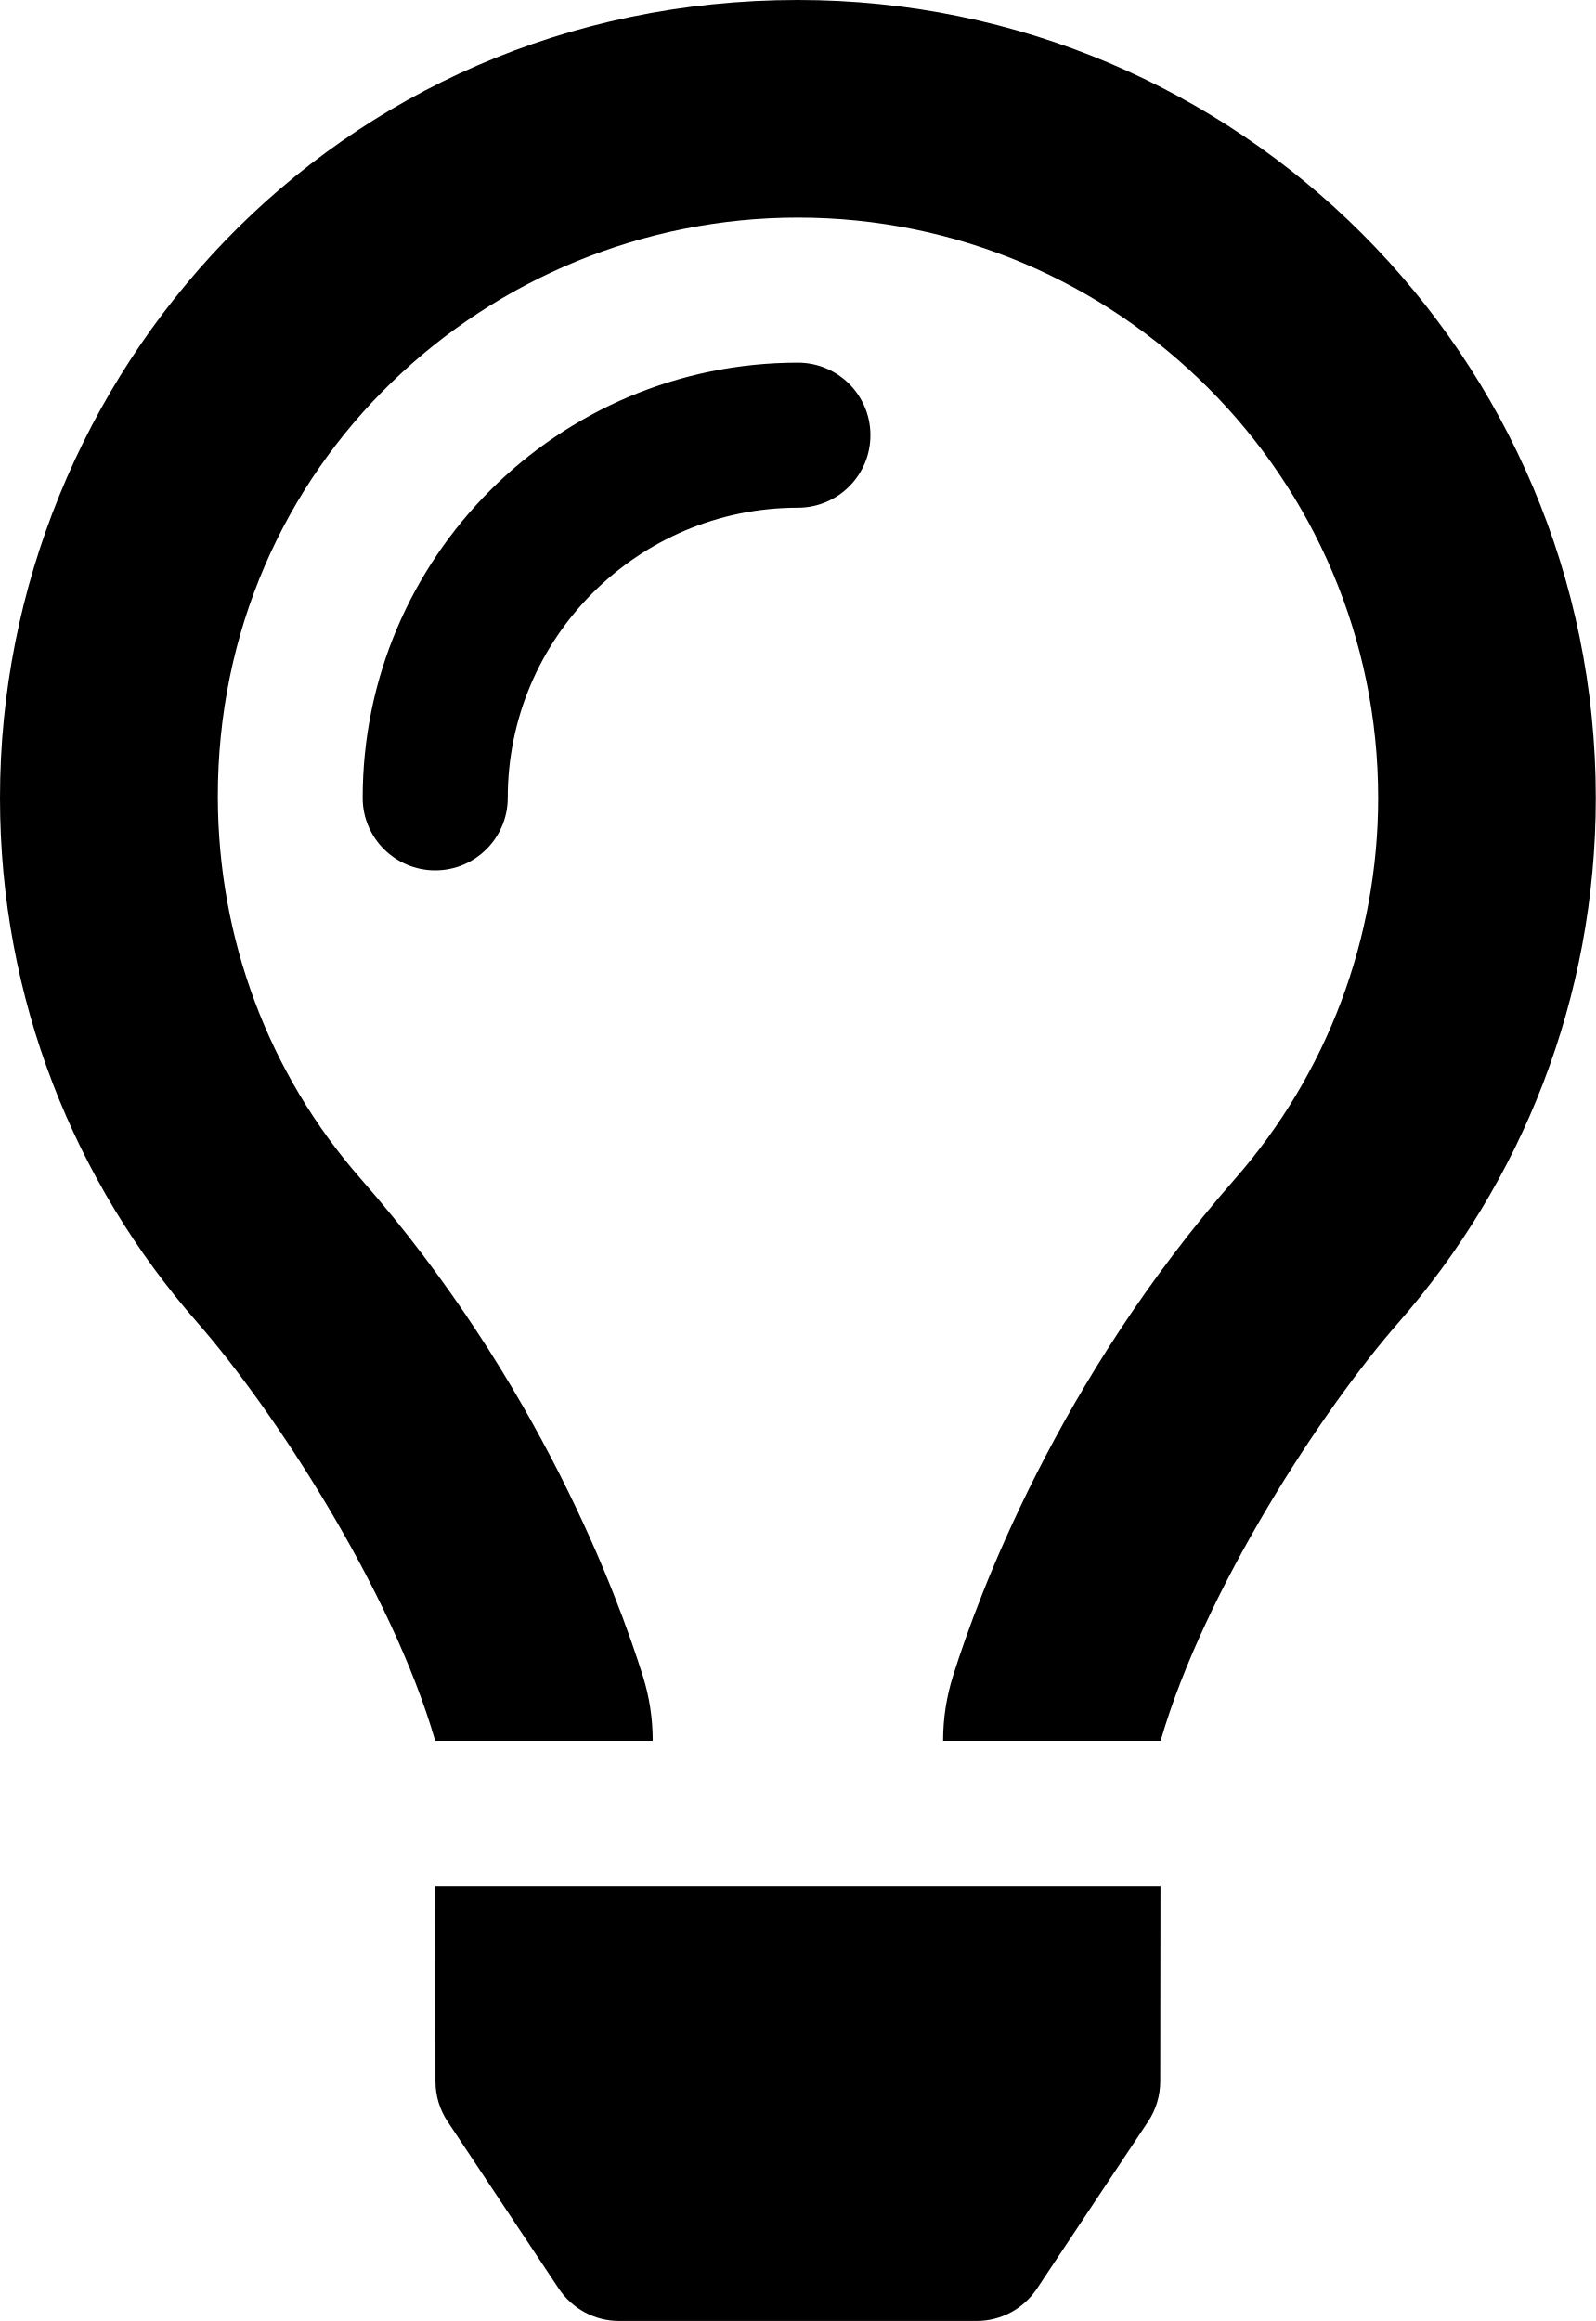
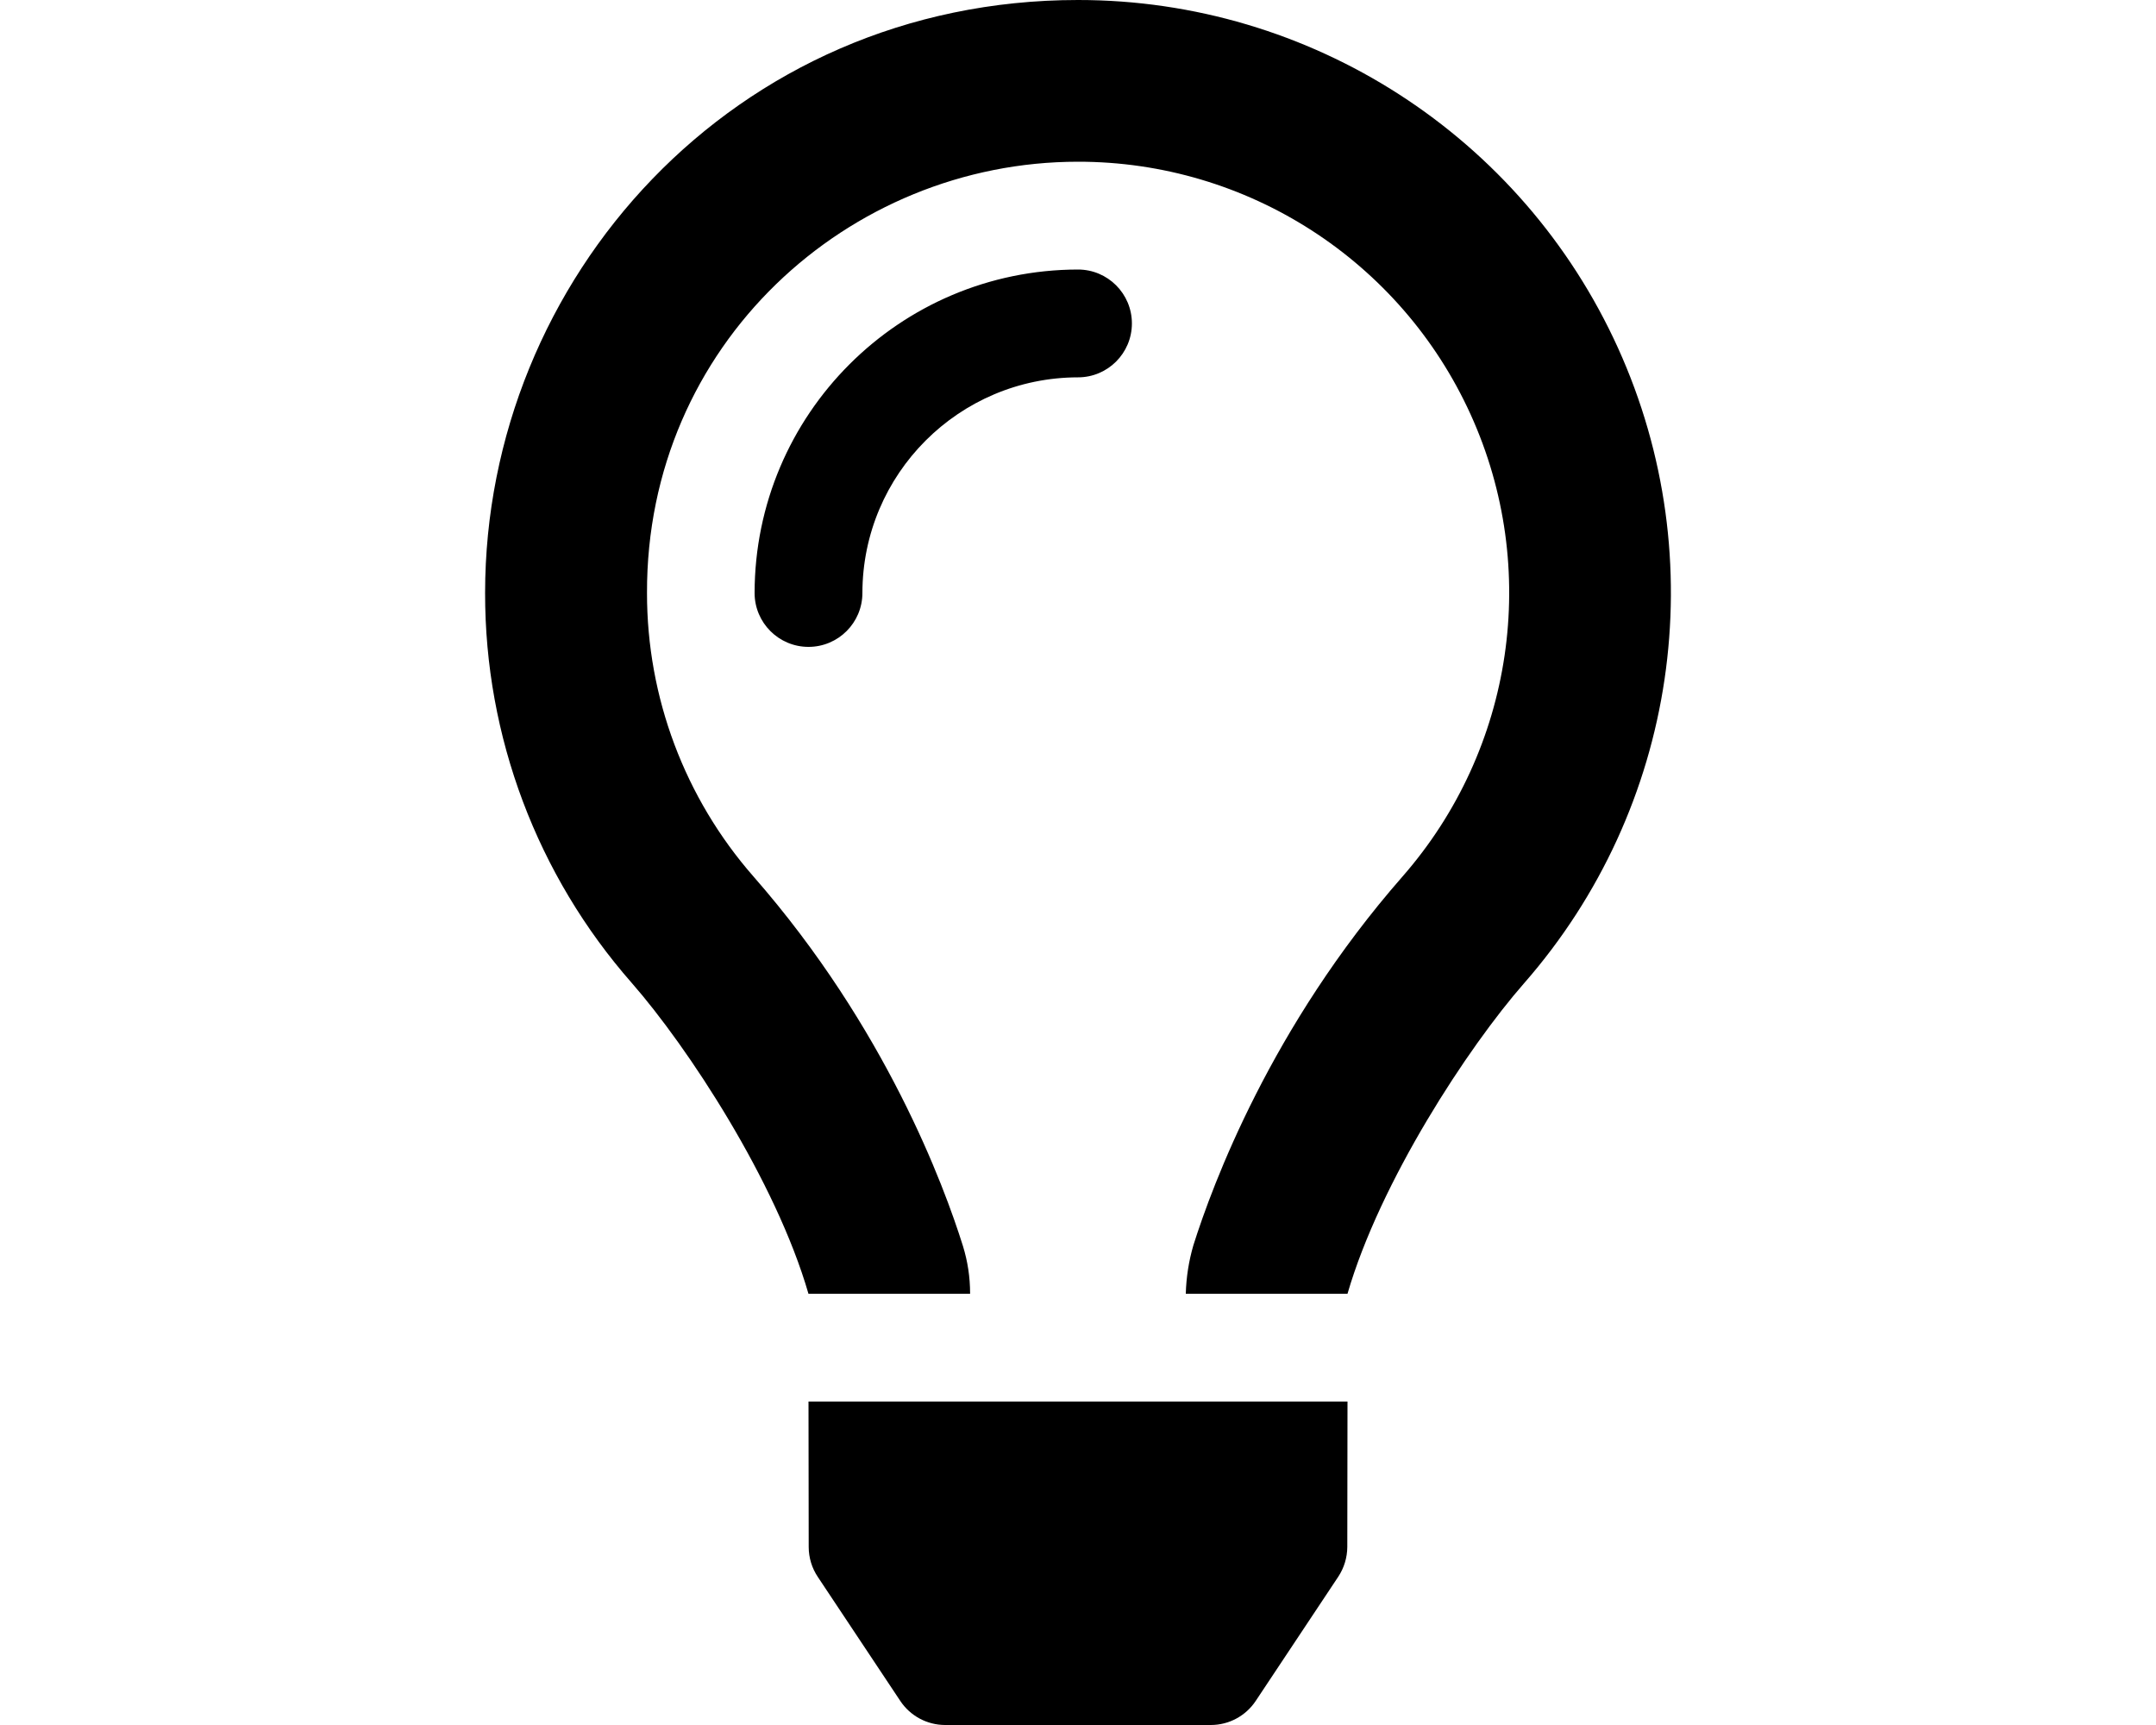
- <svg xmlns="http://www.w3.org/2000/svg" aria-hidden="true" focusable="false" data-prefix="far" data-icon="lightbulb" role="img" viewBox="0 0 352 512" class="svg-inline--fa fa-lightbulb fa-w-11 fa-lg">
-   <path fill="currentColor" d="M176 80c-52.94 0-96 43.06-96 96 0 8.84 7.16 16 16 16s16-7.16 16-16c0-35.3 28.72-64 64-64 8.84 0 16-7.16 16-16s-7.16-16-16-16zM96.06 459.17c0 3.15.93 6.22 2.68 8.84l24.51 36.84c2.97 4.46 7.97 7.14 13.32 7.14h78.85c5.36 0 10.36-2.68 13.32-7.14l24.51-36.84c1.74-2.62 2.67-5.7 2.68-8.84l.05-43.18H96.02l.04 43.18zM176 0C73.72 0 0 82.97 0 176c0 44.37 16.45 84.85 43.56 115.78 16.64 18.99 42.74 58.8 52.42 92.16v.06h48v-.12c-.01-4.77-.72-9.51-2.15-14.07-5.59-17.81-22.82-64.77-62.17-109.67-20.54-23.43-31.52-53.15-31.61-84.14-.2-73.64 59.67-128 127.95-128 70.58 0 128 57.42 128 128 0 30.97-11.24 60.85-31.65 84.14-39.11 44.61-56.42 91.47-62.1 109.46a47.507 47.507 0 0 0-2.22 14.3v.1h48v-.05c9.68-33.37 35.78-73.18 52.42-92.16C335.55 260.85 352 220.37 352 176 352 78.8 273.2 0 176 0z" class="" />
+ <svg xmlns="http://www.w3.org/2000/svg" aria-hidden="true" focusable="false" data-prefix="far" data-icon="lightbulb-on" role="img" viewBox="0 0 640 512" class="svg-inline--fa fa-lightbulb-on fa-w-20 fa-lg">
+   <path fill="currentColor" d="M320 0C217.72 0 144 83 144 176a175 175 0 0 0 43.56 115.78c16.63 19 42.75 58.8 52.41 92.16V384h48v-.12a47.67 47.67 0 0 0-2.13-14.07C280.25 352 263 305.06 223.66 260.15A127.48 127.48 0 0 1 192.06 176C191.84 102.36 251.72 48 320 48a127.91 127.91 0 0 1 96.34 212.15c-39.09 44.61-56.4 91.47-62.09 109.46A56.78 56.78 0 0 0 352 383.92V384h48V384c9.69-33.37 35.78-73.18 52.41-92.15A175.93 175.93 0 0 0 320 0Zm0 80a96.11 96.11 0 0 0-96 96 16 16 0 0 0 32 0 64.08 64.08 0 0 1 64-64 16 16 0 0 0 0-32ZM240.06 459.19a16 16 0 0 0 2.69 8.84l24.5 36.83A16 16 0 0 0 280.56 512h78.85a16 16 0 0 0 13.34-7.14L397.25 468a16.2 16.2 0 0 0 2.69-8.84L400 416H240Z" class="" />
</svg>
